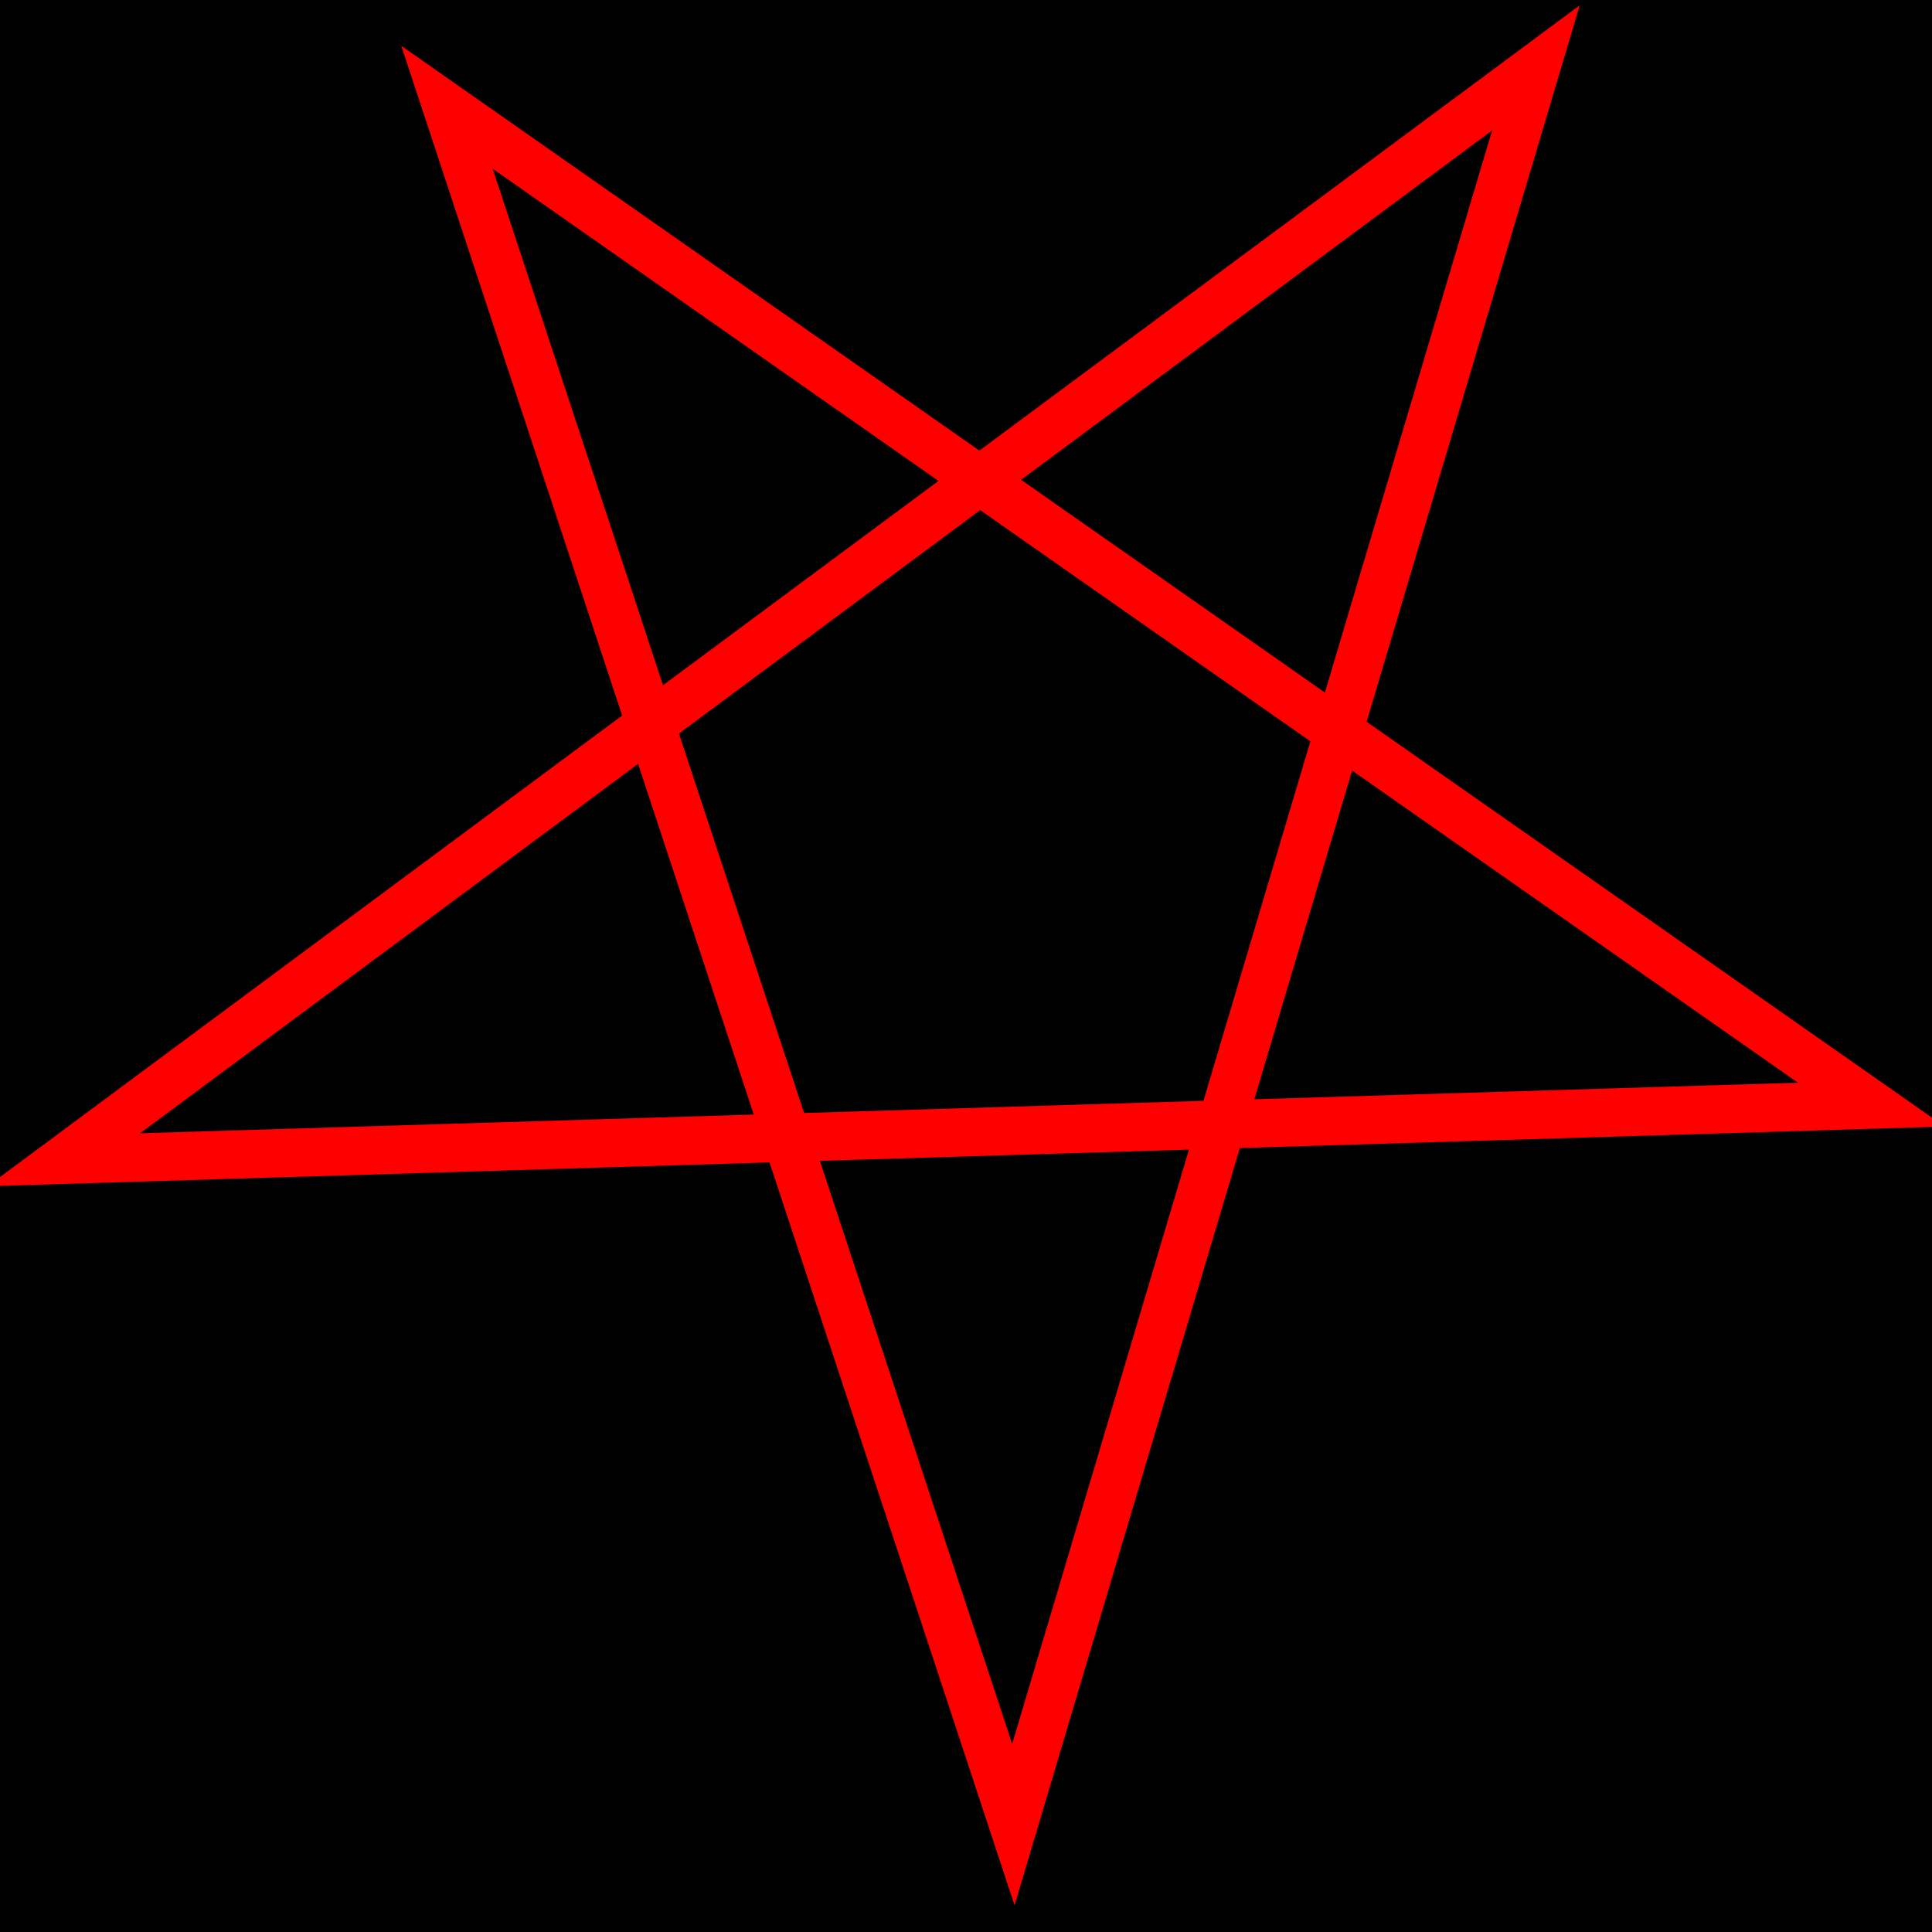
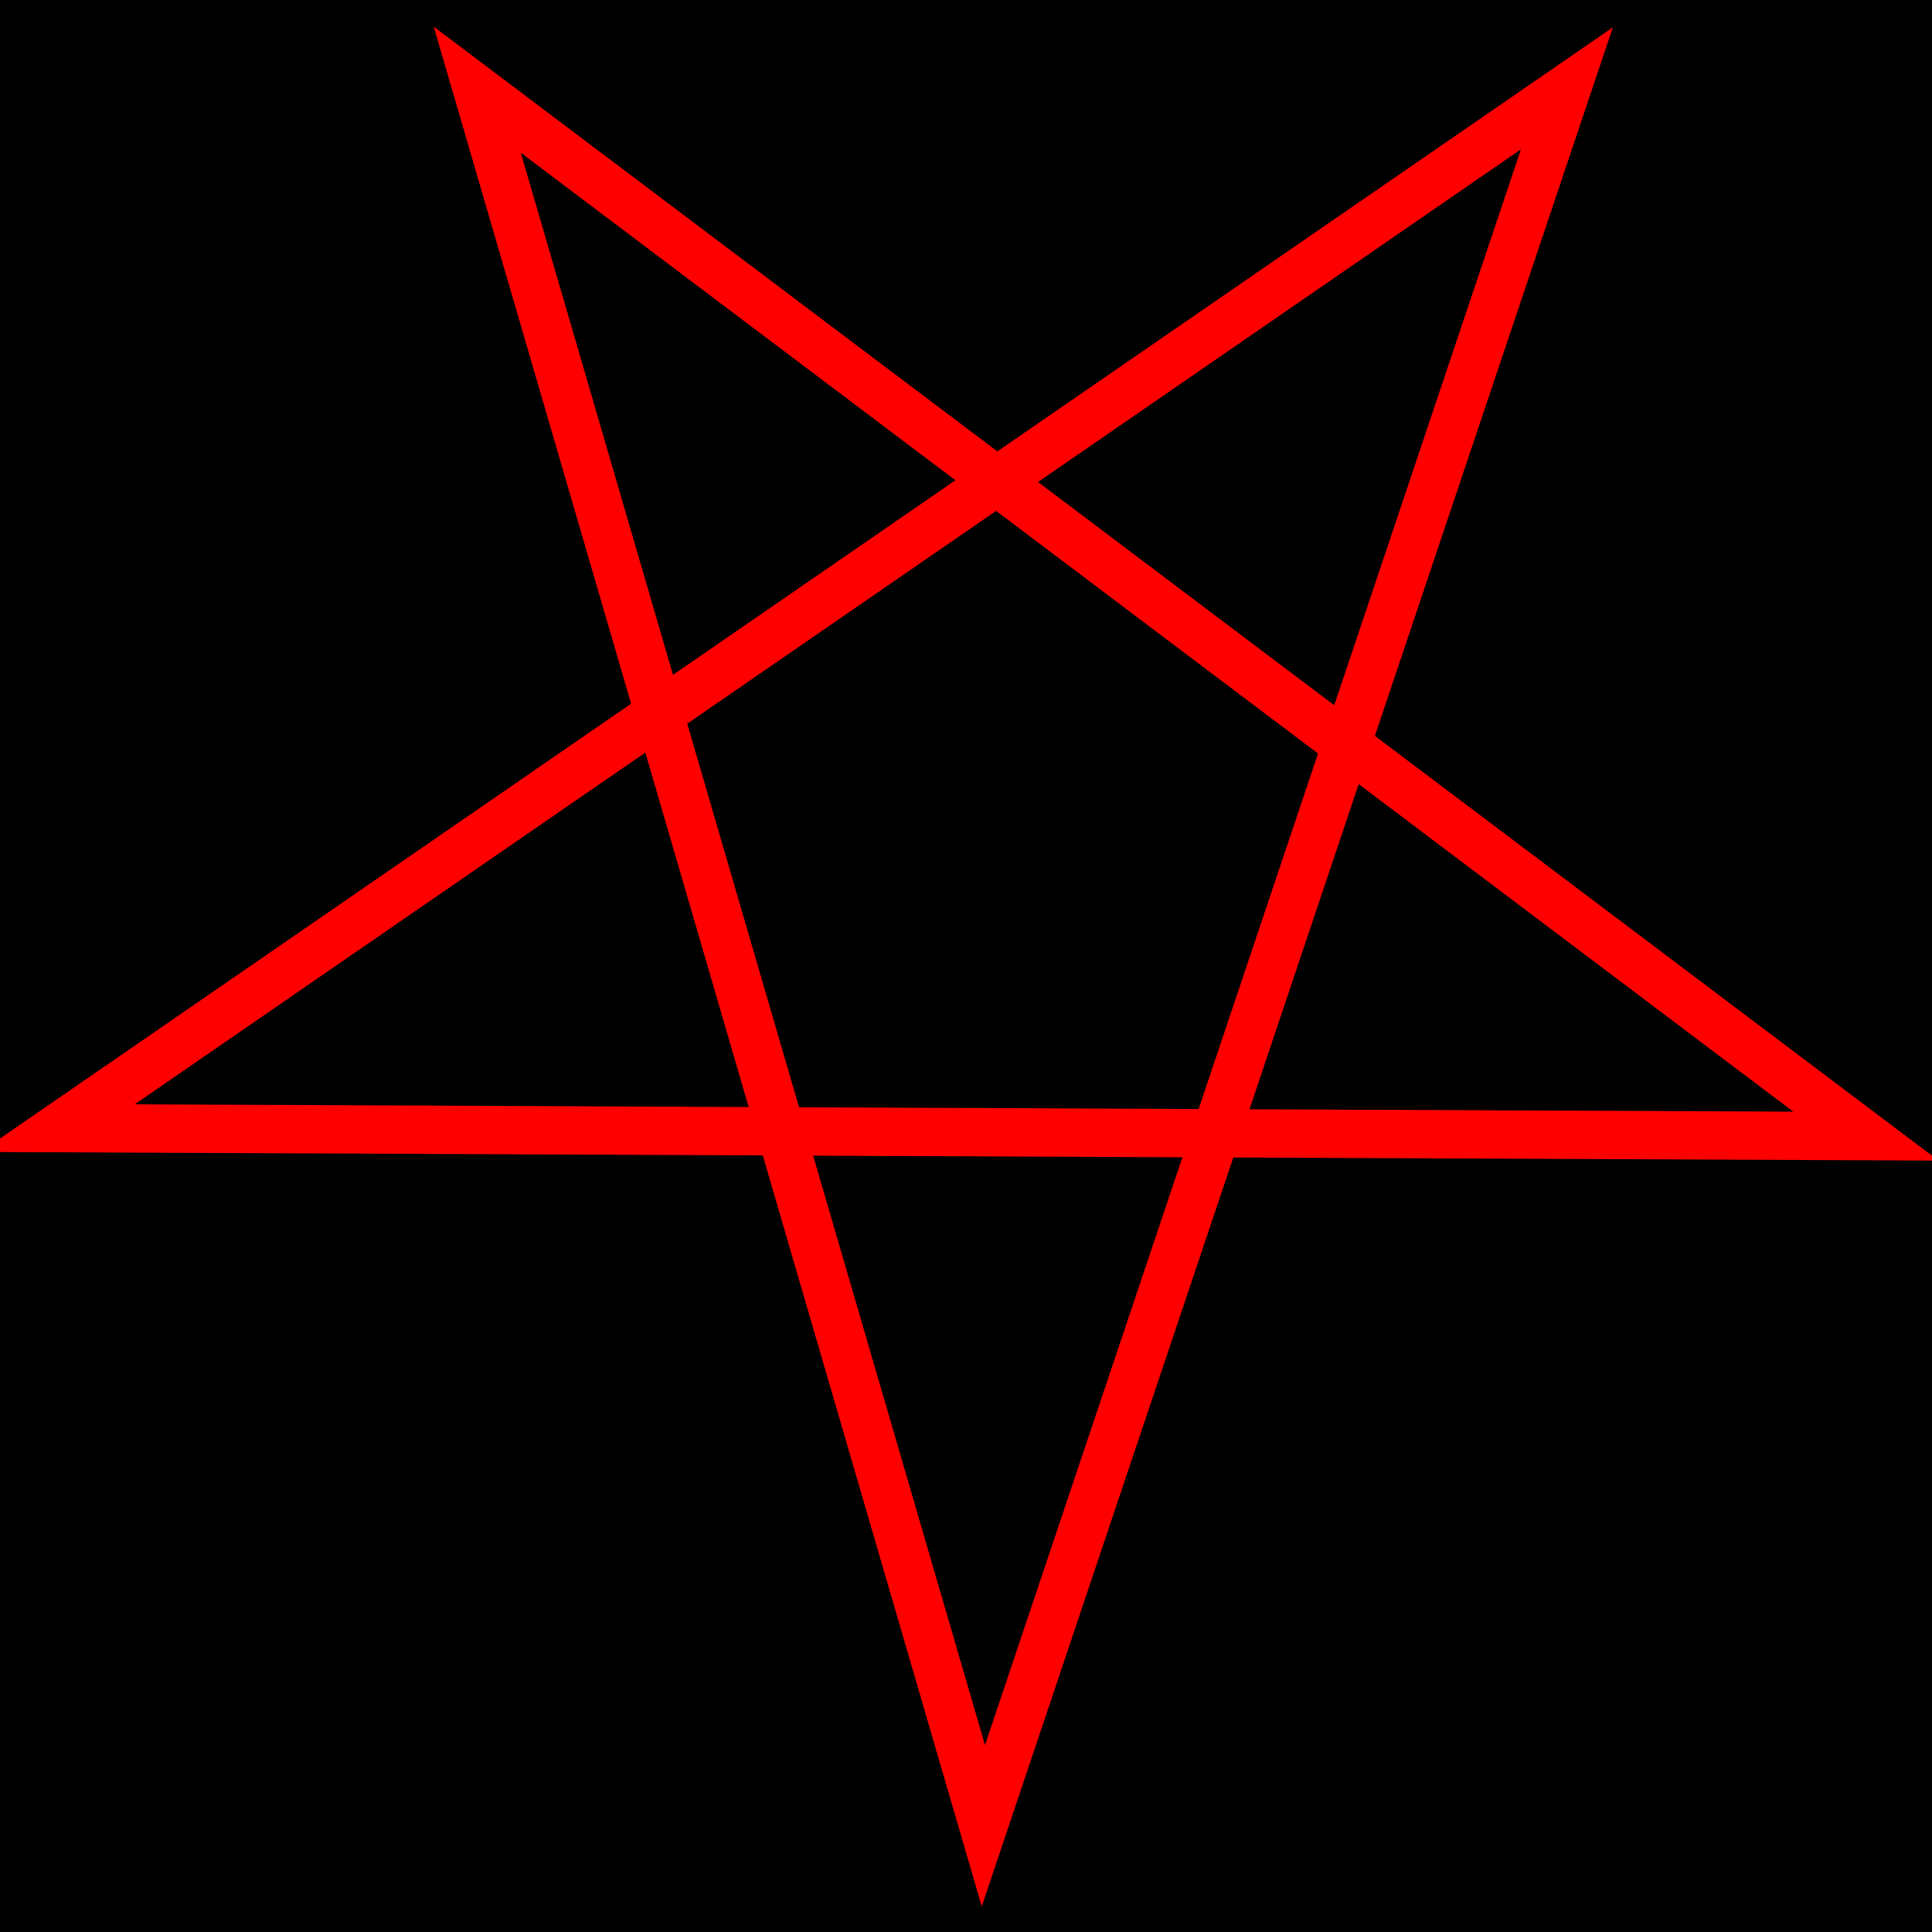
<svg xmlns="http://www.w3.org/2000/svg" width="200" height="200" viewbox="0 0 200 200">
  <rect fill="black" x="0" y="0" width="200" height="200" />
-   <polygon points="100,10 40,190 190,78 10,78 160,190" transform="translate (100, 100) rotate(35) translate(-105,-120)" style="fill:black;stroke:red;stroke-width:5;fill-rule:nonzero;" />
+   <polygon points="100,10 40,190 190,78 10,78 160,190" transform="translate (100, 100) rotate(37) translate(-105,-120)" style="fill:black;stroke:red;stroke-width:5;fill-rule:nonzero;" />
</svg>
